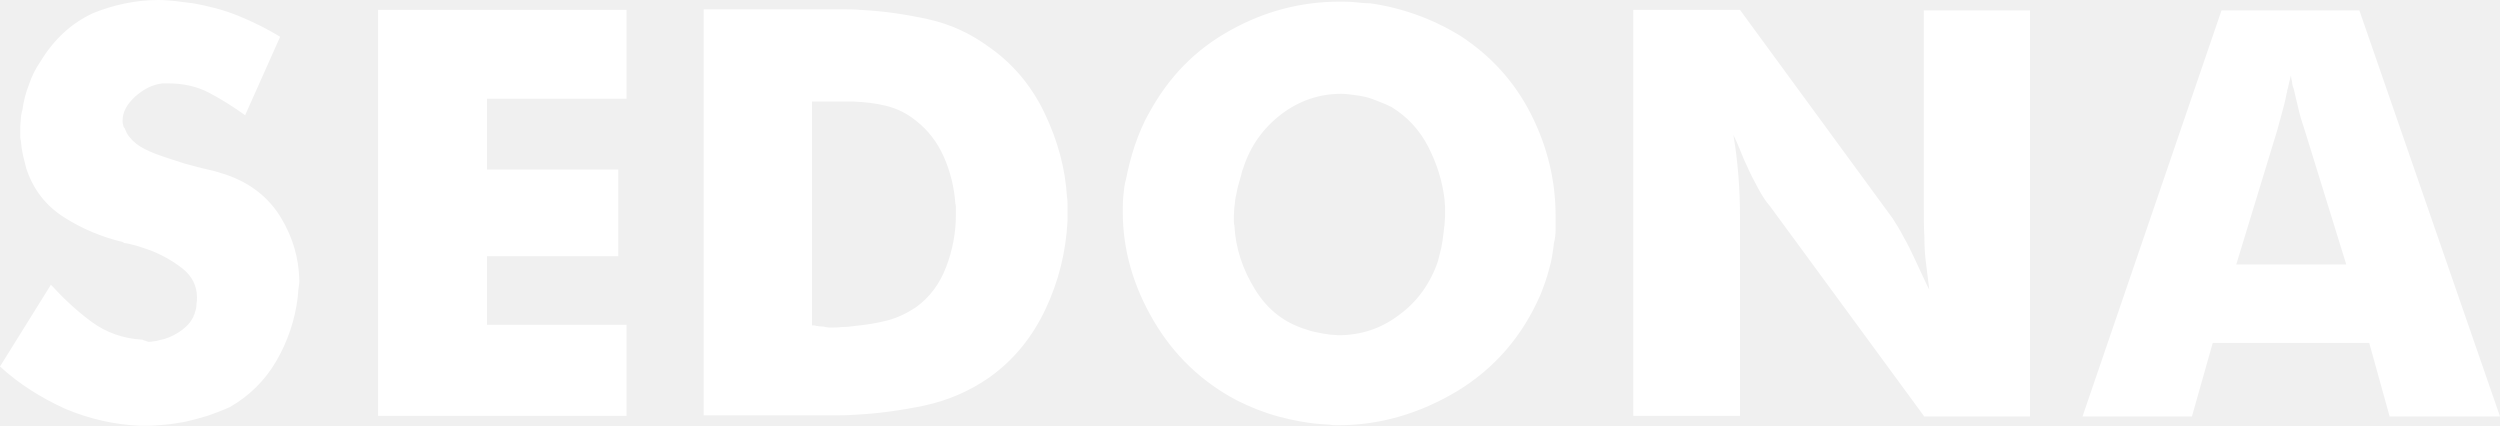
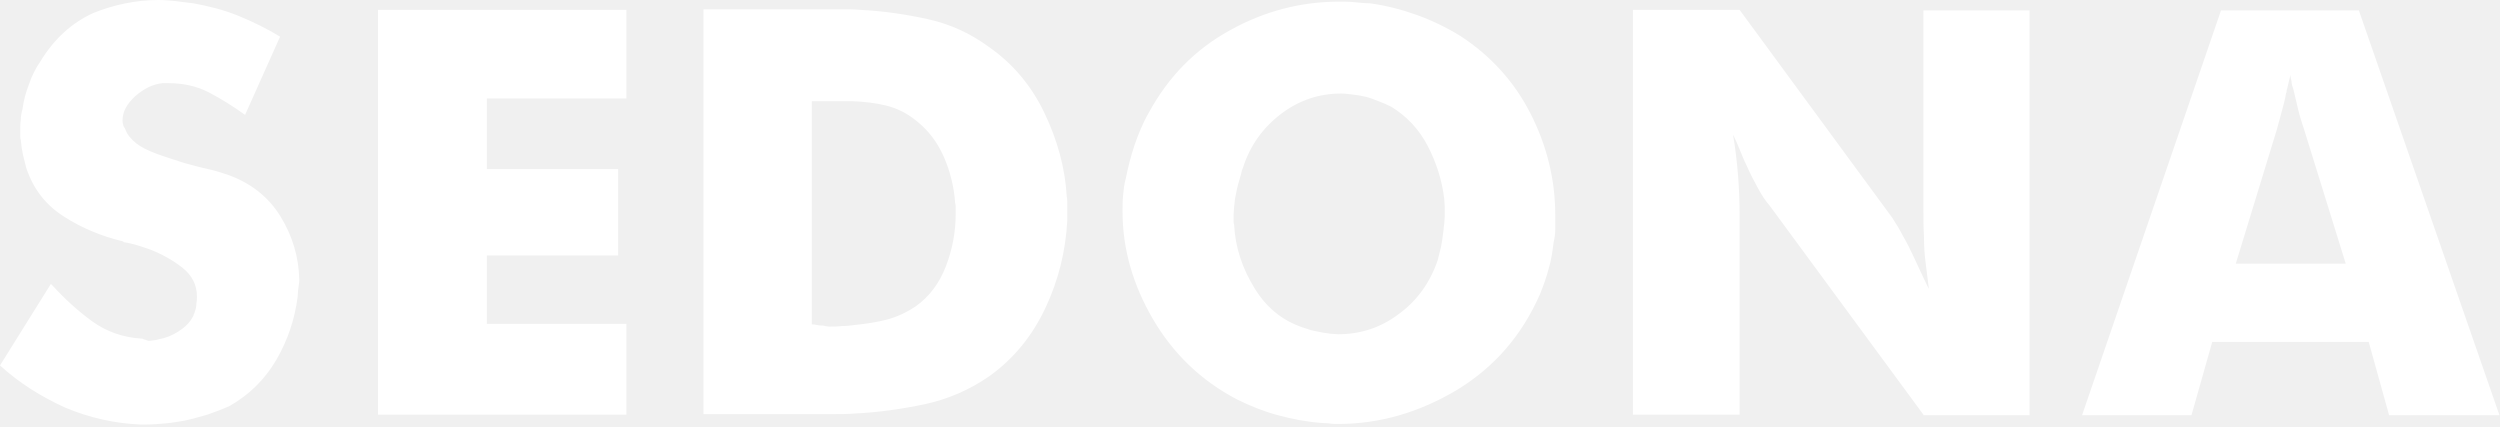
- <svg xmlns="http://www.w3.org/2000/svg" width="229" height="39" viewBox="0 0 229 39" fill="none">
-   <path d="M27.316 26.637C27.316 26.888 27.265 27.089 27.265 27.29C27.015 29.3 26.363 31.26 25.311 33.07C24.258 34.879 22.805 36.286 21.051 37.291C20.399 37.593 19.697 37.844 18.996 38.095C18.294 38.296 17.592 38.497 16.891 38.648C16.289 38.749 15.738 38.849 15.136 38.9C14.535 38.95 13.984 39 13.432 39C13.332 39 13.232 39 13.132 39C13.031 39 12.931 39 12.831 39C10.525 38.9 8.22 38.397 5.964 37.442C3.759 36.437 1.754 35.18 0 33.572L4.661 26.084C4.711 26.134 4.711 26.134 4.761 26.184C4.761 26.184 4.812 26.235 4.862 26.285C5.914 27.441 7.117 28.546 8.42 29.501C9.723 30.456 11.277 31.009 12.981 31.11C13.031 31.11 13.081 31.11 13.132 31.16C13.182 31.16 13.232 31.21 13.282 31.21C13.332 31.21 13.382 31.21 13.432 31.26C13.482 31.26 13.533 31.311 13.583 31.311C13.733 31.311 13.883 31.311 14.084 31.26C14.234 31.26 14.435 31.21 14.585 31.16C15.187 31.059 15.788 30.808 16.339 30.456C16.891 30.104 17.342 29.702 17.642 29.149C17.692 29.049 17.743 28.999 17.743 28.898C17.793 28.798 17.843 28.747 17.843 28.647C17.943 28.396 17.993 28.144 17.993 27.893C18.043 27.642 18.043 27.441 18.043 27.24C18.043 26.184 17.592 25.28 16.69 24.576C15.788 23.872 14.786 23.32 13.733 22.918C13.282 22.767 12.881 22.616 12.53 22.515C12.129 22.415 11.778 22.314 11.427 22.264C11.377 22.264 11.327 22.264 11.327 22.214C11.277 22.214 11.227 22.164 11.227 22.164C9.322 21.711 7.518 20.957 5.864 19.902C4.21 18.847 3.057 17.389 2.406 15.429C2.306 15.027 2.205 14.625 2.105 14.223C2.005 13.771 1.955 13.369 1.905 12.866C1.854 12.715 1.854 12.564 1.854 12.414C1.854 12.263 1.854 12.112 1.854 11.961C1.854 11.66 1.854 11.358 1.905 11.006C1.905 10.705 1.955 10.403 2.055 10.052C2.155 9.298 2.356 8.494 2.656 7.74C2.907 6.986 3.258 6.282 3.709 5.629C4.962 3.568 6.566 2.111 8.52 1.206C10.375 0.452 12.43 0 14.535 0C15.036 0 15.537 0.05 16.089 0.101C16.59 0.151 17.141 0.251 17.692 0.302C19.096 0.553 20.499 0.905 21.852 1.457C23.206 2.01 24.509 2.664 25.662 3.367L22.454 10.554C21.401 9.8 20.299 9.097 19.146 8.494C17.993 7.89 16.74 7.639 15.387 7.639C15.287 7.639 15.237 7.639 15.136 7.639C15.036 7.639 14.986 7.639 14.886 7.639C13.984 7.74 13.182 8.142 12.38 8.845C11.628 9.549 11.227 10.253 11.227 11.057C11.227 11.157 11.227 11.308 11.277 11.409C11.277 11.509 11.327 11.66 11.427 11.76C11.528 12.012 11.628 12.263 11.828 12.514C12.029 12.765 12.229 12.966 12.48 13.168C12.931 13.519 13.533 13.821 14.334 14.122C15.136 14.424 15.988 14.675 16.891 14.977C17.642 15.178 18.344 15.379 19.046 15.53C19.747 15.68 20.349 15.881 20.8 16.032C22.955 16.786 24.609 18.093 25.712 19.902C26.814 21.711 27.366 23.621 27.416 25.631C27.416 25.732 27.416 25.782 27.416 25.782C27.416 25.832 27.416 25.883 27.416 25.883C27.366 26.134 27.366 26.385 27.316 26.637ZM57.388 29.753V38.095H34.633V0.905H57.388V9.046H44.607V15.53H56.636V23.47H44.607V29.753H57.388ZM95.78 28.295C94.577 30.858 92.873 32.969 90.618 34.577C88.813 35.834 86.808 36.688 84.703 37.141C82.548 37.593 80.393 37.894 78.238 37.995C77.636 38.045 76.985 38.045 76.383 38.045C75.782 38.045 75.181 38.045 74.629 38.045H64.455V0.854H75.281C75.882 0.854 76.434 0.854 77.035 0.854C77.636 0.854 78.238 0.854 78.789 0.905C80.894 1.005 82.949 1.307 85.004 1.759C87.059 2.211 88.914 3.066 90.618 4.322C92.773 5.83 94.477 7.84 95.68 10.353C96.883 12.866 97.584 15.429 97.735 18.043C97.785 18.294 97.785 18.495 97.785 18.746C97.785 18.997 97.785 19.198 97.785 19.45C97.785 19.55 97.785 19.701 97.785 19.852C97.785 20.003 97.785 20.103 97.785 20.254C97.635 23.068 96.983 25.732 95.78 28.295ZM87.56 19.098C87.56 18.947 87.56 18.796 87.51 18.646C87.41 17.188 87.059 15.731 86.458 14.374C85.856 13.017 85.004 11.911 83.901 11.057C83.1 10.403 82.197 9.951 81.195 9.7C80.193 9.448 79.19 9.348 78.138 9.298C77.937 9.298 77.737 9.298 77.536 9.298C77.336 9.298 77.135 9.298 76.935 9.298H74.379V29.803C74.479 29.803 74.629 29.803 74.78 29.853C74.93 29.853 75.03 29.903 75.181 29.903C75.331 29.903 75.481 29.903 75.582 29.954C75.682 29.954 75.832 30.004 75.932 30.004C76.333 30.004 76.734 30.004 77.135 29.954C77.586 29.954 77.987 29.903 78.338 29.853C79.341 29.753 80.343 29.602 81.295 29.351C82.248 29.099 83.15 28.647 83.901 28.144C85.154 27.24 86.057 26.034 86.658 24.476C87.26 22.918 87.56 21.309 87.56 19.651C87.56 19.399 87.56 19.249 87.56 19.098ZM142.492 21.058C142.492 21.46 142.442 21.862 142.342 22.264C142.242 23.068 142.141 23.872 141.891 24.677C141.69 25.481 141.39 26.285 141.089 27.039C139.435 30.808 136.929 33.723 133.471 35.834C130.012 37.894 126.404 38.95 122.594 38.95C122.344 38.95 122.043 38.95 121.793 38.9C121.542 38.9 121.291 38.849 120.991 38.849C119.687 38.749 118.384 38.497 117.081 38.146C115.778 37.794 114.525 37.291 113.322 36.688C110.064 34.979 107.508 32.517 105.654 29.351C103.799 26.184 102.847 22.867 102.847 19.45C102.847 18.947 102.847 18.445 102.897 17.942C102.947 17.439 102.997 16.887 103.148 16.384C103.348 15.379 103.599 14.374 103.95 13.318C104.301 12.313 104.701 11.308 105.253 10.353C107.057 7.036 109.513 4.523 112.721 2.764C115.878 1.005 119.236 0.151 122.695 0.151C123.146 0.151 123.647 0.151 124.098 0.201C124.599 0.251 125.05 0.302 125.501 0.302C126.955 0.503 128.358 0.854 129.762 1.357C131.165 1.86 132.518 2.513 133.821 3.317C136.578 5.126 138.733 7.488 140.237 10.454C141.74 13.419 142.492 16.535 142.492 19.751C142.492 20.254 142.492 20.656 142.492 21.058ZM132.368 18.947C132.368 18.696 132.318 18.495 132.318 18.244C132.117 16.585 131.616 14.977 130.814 13.419C130.012 11.861 128.859 10.655 127.456 9.8C127.055 9.599 126.704 9.448 126.303 9.298C125.902 9.147 125.552 8.996 125.151 8.896C124.75 8.795 124.399 8.745 123.998 8.695C123.597 8.644 123.246 8.594 122.845 8.594C120.89 8.594 119.036 9.197 117.382 10.454C115.728 11.71 114.525 13.369 113.873 15.429C113.823 15.53 113.823 15.58 113.773 15.68C113.773 15.781 113.723 15.831 113.723 15.932C113.623 16.284 113.523 16.635 113.422 16.987C113.322 17.339 113.272 17.741 113.172 18.143C113.122 18.394 113.122 18.696 113.072 18.947C113.072 19.198 113.021 19.45 113.021 19.751C113.021 19.902 113.021 20.053 113.021 20.204C113.021 20.354 113.021 20.505 113.072 20.656C113.172 22.716 113.823 24.677 114.976 26.536C116.129 28.396 117.683 29.602 119.738 30.205C119.988 30.305 120.189 30.356 120.439 30.406C120.69 30.456 120.94 30.506 121.191 30.557C121.442 30.607 121.642 30.607 121.893 30.657C122.143 30.657 122.344 30.707 122.594 30.707C124.649 30.707 126.504 30.104 128.158 28.848C129.812 27.642 131.015 25.983 131.716 23.923C131.817 23.521 131.917 23.119 132.017 22.716C132.117 22.264 132.167 21.862 132.218 21.41C132.268 21.159 132.268 20.857 132.318 20.606C132.318 20.354 132.368 20.103 132.368 19.852C132.368 19.45 132.368 19.198 132.368 18.947ZM176.223 38.095L162.139 18.897C161.738 18.445 161.388 17.892 161.037 17.238C160.686 16.585 160.335 15.932 160.034 15.228C159.784 14.726 159.583 14.223 159.383 13.72C159.182 13.218 158.982 12.765 158.781 12.363C158.982 13.57 159.132 14.776 159.232 16.032C159.333 17.289 159.383 18.545 159.383 19.751V38.095H149.609V0.905H159.383L173.366 20.003C173.717 20.555 174.068 21.108 174.369 21.711C174.72 22.314 175.02 22.918 175.321 23.571C175.572 24.073 175.772 24.576 176.023 25.079C176.273 25.581 176.474 26.084 176.724 26.536C176.674 26.084 176.624 25.682 176.574 25.33C176.524 24.928 176.474 24.526 176.424 24.124C176.323 23.37 176.273 22.566 176.273 21.711C176.223 20.907 176.223 20.053 176.223 19.198V0.955H185.947V38.146H176.223V38.095ZM218.876 38.095L217.021 31.411H202.687L200.782 38.146H190.758L203.489 0.955H216.119L229 38.146H218.876V38.095ZM211.107 11.911C210.907 11.308 210.706 10.705 210.556 10.052C210.405 9.398 210.255 8.795 210.105 8.142C210.004 7.89 209.954 7.689 209.954 7.488C209.904 7.287 209.854 7.086 209.854 6.885C209.804 7.086 209.754 7.287 209.704 7.488C209.654 7.689 209.603 7.941 209.553 8.142C209.503 8.242 209.503 8.293 209.503 8.343C209.503 8.393 209.503 8.494 209.453 8.544C209.353 9.147 209.202 9.7 209.052 10.253C208.902 10.805 208.751 11.358 208.601 11.911L204.842 24.224H214.916L211.107 11.911Z" fill="white" />
+ <svg xmlns="http://www.w3.org/2000/svg" width="457" height="78" viewBox="0 0 457 78" fill="none">
+   <path d="M54.5 53C54.5 53.5 54.4 53.9 54.4 54.3C53.9 58.3 52.6 62.2 50.5 65.8C48.4 69.4 45.5 72.2 42 74.2C40.7 74.8 39.3 75.3 37.9 75.8C36.5 76.2 35.1 76.6 33.7 76.9C32.5 77.1 31.4 77.3 30.2 77.4C29 77.5 27.9 77.6 26.8 77.6C26.6 77.6 26.4 77.6 26.2 77.6C26 77.6 25.8 77.6 25.6 77.6C21 77.4 16.4 76.4 11.9 74.5C7.5 72.5 3.5 70 0 66.8L9.3 51.9C9.4 52 9.4 52 9.5 52.1C9.5 52.1 9.6 52.2 9.7 52.3C11.8 54.6 14.2 56.8 16.8 58.7C19.4 60.6 22.5 61.7 25.9 61.9C26 61.9 26.1 61.9 26.2 62C26.3 62 26.4 62.1 26.5 62.1C26.6 62.1 26.7 62.1 26.8 62.2C26.9 62.2 27 62.3 27.1 62.3C27.4 62.3 27.7 62.3 28.1 62.2C28.4 62.2 28.8 62.1 29.1 62C30.3 61.8 31.5 61.3 32.6 60.6C33.7 59.9 34.6 59.1 35.2 58C35.3 57.8 35.4 57.7 35.4 57.5C35.5 57.3 35.6 57.2 35.6 57C35.8 56.5 35.9 56 35.9 55.5C36 55 36 54.6 36 54.2C36 52.1 35.1 50.3 33.3 48.9C31.5 47.5 29.5 46.4 27.4 45.6C26.5 45.3 25.7 45 25 44.8C24.2 44.6 23.5 44.4 22.8 44.3C22.7 44.3 22.6 44.3 22.6 44.2C22.5 44.2 22.4 44.1 22.4 44.1C18.6 43.2 15 41.7 11.7 39.6C8.4 37.5 6.1 34.6 4.8 30.7C4.6 29.9 4.4 29.1 4.2 28.3C4 27.4 3.9 26.6 3.8 25.6C3.7 25.3 3.7 25 3.7 24.7C3.7 24.4 3.7 24.1 3.7 23.8C3.7 23.2 3.7 22.6 3.8 21.9C3.8 21.3 3.9 20.7 4.1 20C4.3 18.5 4.7 16.9 5.3 15.4C5.8 13.9 6.5 12.5 7.4 11.2C9.9 7.1 13.1 4.2 17 2.4C20.7 0.9 24.8 0 29 0C30 0 31 0.1 32.1 0.2C33.1 0.3 34.2 0.5 35.3 0.6C38.1 1.1 40.9 1.8 43.6 2.9C46.3 4 48.9 5.3 51.2 6.7L44.8 21C42.7 19.5 40.5 18.1 38.2 16.9C35.9 15.7 33.4 15.2 30.7 15.2C30.5 15.2 30.4 15.2 30.2 15.2C30 15.2 29.9 15.2 29.7 15.2C27.9 15.4 26.3 16.2 24.7 17.6C23.2 19 22.4 20.4 22.4 22C22.4 22.2 22.4 22.5 22.5 22.7C22.5 22.9 22.6 23.2 22.8 23.4C23 23.9 23.2 24.4 23.6 24.9C24 25.4 24.4 25.8 24.9 26.2C25.8 26.9 27 27.5 28.6 28.1C30.2 28.7 31.9 29.2 33.7 29.8C35.2 30.2 36.6 30.6 38 30.9C39.4 31.2 40.6 31.6 41.5 31.9C45.8 33.4 49.1 36 51.3 39.6C53.5 43.2 54.6 47 54.7 51C54.7 51.2 54.7 51.3 54.7 51.3C54.7 51.4 54.7 51.5 54.7 51.5C54.6 52 54.6 52.5 54.5 53ZM114.5 59.2V75.8H69.1V1.8H114.5V18H89V30.9H113V46.7H89V59.2H114.5ZM191.1 56.3C188.7 61.4 185.3 65.6 180.8 68.8C177.2 71.3 173.2 73 169 73.9C164.7 74.8 160.4 75.4 156.1 75.6C154.9 75.7 153.6 75.7 152.4 75.7C151.2 75.7 150 75.7 148.9 75.7H128.6V1.7H150.2C151.4 1.7 152.5 1.7 153.7 1.7C154.9 1.7 156.1 1.7 157.2 1.8C161.4 2 165.5 2.6 169.6 3.5C173.7 4.4 177.4 6.1 180.8 8.6C185.1 11.6 188.5 15.6 190.9 20.6C193.3 25.6 194.7 30.7 195 35.9C195.1 36.4 195.1 36.8 195.1 37.3C195.1 37.8 195.1 38.2 195.1 38.7C195.1 38.9 195.1 39.2 195.1 39.5C195.1 39.8 195.1 40 195.1 40.3C194.8 45.9 193.5 51.2 191.1 56.3ZM174.7 38C174.7 37.7 174.7 37.4 174.6 37.1C174.4 34.2 173.7 31.3 172.5 28.6C171.3 25.9 169.6 23.7 167.4 22C165.8 20.7 164 19.8 162 19.3C160 18.8 158 18.6 155.9 18.5C155.5 18.5 155.1 18.5 154.7 18.5C154.3 18.5 153.9 18.5 153.5 18.5H148.4V59.3C148.6 59.3 148.9 59.3 149.2 59.4C149.5 59.4 149.7 59.5 150 59.5C150.3 59.5 150.6 59.5 150.8 59.6C151 59.6 151.3 59.7 151.5 59.7C152.3 59.7 153.1 59.7 153.9 59.6C154.8 59.6 155.6 59.5 156.3 59.4C158.3 59.2 160.3 58.9 162.2 58.4C164.1 57.9 165.9 57 167.4 56C169.9 54.2 171.7 51.8 172.9 48.7C174.1 45.6 174.7 42.4 174.7 39.1C174.7 38.6 174.7 38.3 174.7 38ZM284.3 41.9C284.3 42.7 284.2 43.5 284 44.3C283.8 45.9 283.6 47.5 283.1 49.1C282.7 50.7 282.1 52.3 281.5 53.8C278.2 61.3 273.2 67.1 266.3 71.3C259.4 75.4 252.2 77.5 244.6 77.5C244.1 77.5 243.5 77.5 243 77.4C242.5 77.4 242 77.3 241.4 77.3C238.8 77.1 236.2 76.6 233.6 75.9C231 75.2 228.5 74.2 226.1 73C219.6 69.6 214.5 64.7 210.8 58.4C207.1 52.1 205.2 45.5 205.2 38.7C205.2 37.7 205.2 36.7 205.3 35.7C205.4 34.7 205.5 33.6 205.8 32.6C206.2 30.6 206.7 28.6 207.4 26.5C208.1 24.5 208.9 22.5 210 20.6C213.6 14 218.5 9 224.9 5.5C231.2 2 237.9 0.3 244.8 0.3C245.7 0.3 246.7 0.3 247.6 0.4C248.6 0.5 249.5 0.6 250.4 0.6C253.3 1 256.1 1.7 258.9 2.7C261.7 3.7 264.4 5 267 6.6C272.5 10.2 276.8 14.9 279.8 20.8C282.8 26.7 284.3 32.9 284.3 39.3C284.3 40.3 284.3 41.1 284.3 41.9ZM264.1 37.7C264.1 37.2 264 36.8 264 36.3C263.6 33 262.6 29.8 261 26.7C259.4 23.6 257.1 21.2 254.3 19.5C253.5 19.1 252.8 18.8 252 18.5C251.2 18.2 250.5 17.9 249.7 17.7C248.9 17.5 248.2 17.4 247.4 17.3C246.6 17.2 245.9 17.1 245.1 17.1C241.2 17.1 237.5 18.3 234.2 20.8C230.9 23.3 228.5 26.6 227.2 30.7C227.1 30.9 227.1 31 227 31.2C227 31.4 226.9 31.5 226.9 31.7C226.7 32.4 226.5 33.1 226.3 33.8C226.1 34.5 226 35.3 225.8 36.1C225.7 36.6 225.7 37.2 225.6 37.7C225.6 38.2 225.5 38.7 225.5 39.3C225.5 39.6 225.5 39.9 225.5 40.2C225.5 40.5 225.5 40.8 225.6 41.1C225.8 45.2 227.1 49.1 229.4 52.8C231.7 56.5 234.8 58.9 238.9 60.1C239.4 60.3 239.8 60.4 240.3 60.5C240.8 60.6 241.3 60.7 241.8 60.8C242.3 60.9 242.7 60.9 243.2 61C243.7 61 244.1 61.1 244.6 61.1C248.7 61.1 252.4 59.9 255.7 57.4C259 55 261.4 51.7 262.8 47.6C263 46.8 263.2 46 263.4 45.2C263.6 44.3 263.7 43.5 263.8 42.6C263.9 42.1 263.9 41.5 264 41C264 40.5 264.1 40 264.1 39.5C264.1 38.7 264.1 38.2 264.1 37.7ZM351.6 75.8L323.5 37.6C322.7 36.7 322 35.6 321.3 34.3C320.6 33 319.9 31.7 319.3 30.3C318.8 29.3 318.4 28.3 318 27.3C317.6 26.3 317.2 25.4 316.8 24.6C317.2 27 317.5 29.4 317.7 31.9C317.9 34.4 318 36.9 318 39.3V75.8H298.5V1.8H318L345.9 39.8C346.6 40.9 347.3 42 347.9 43.2C348.6 44.4 349.2 45.6 349.8 46.9C350.3 47.9 350.7 48.9 351.2 49.9C351.7 50.9 352.1 51.9 352.6 52.8C352.5 51.9 352.4 51.1 352.3 50.4C352.2 49.6 352.1 48.8 352 48C351.8 46.5 351.7 44.9 351.7 43.2C351.6 41.6 351.6 39.9 351.6 38.2V1.9H371V75.9H351.6V75.8ZM436.7 75.8L433 62.5H404.4L400.6 75.9H380.6L406 1.9H431.2L456.9 75.9H436.7V75.8ZM421.2 23.7C420.8 22.5 420.4 21.3 420.1 20C419.8 18.7 419.5 17.5 419.2 16.2C419 15.7 418.9 15.3 418.9 14.9C418.8 14.5 418.7 14.1 418.7 13.7C418.6 14.1 418.5 14.5 418.4 14.9C418.3 15.3 418.2 15.8 418.1 16.2C418 16.4 418 16.5 418 16.6C418 16.7 418 16.9 417.9 17C417.7 18.2 417.4 19.3 417.1 20.4C416.8 21.5 416.5 22.6 416.2 23.7L408.7 48.2H428.8L421.2 23.7Z" fill="white" />
</svg>
